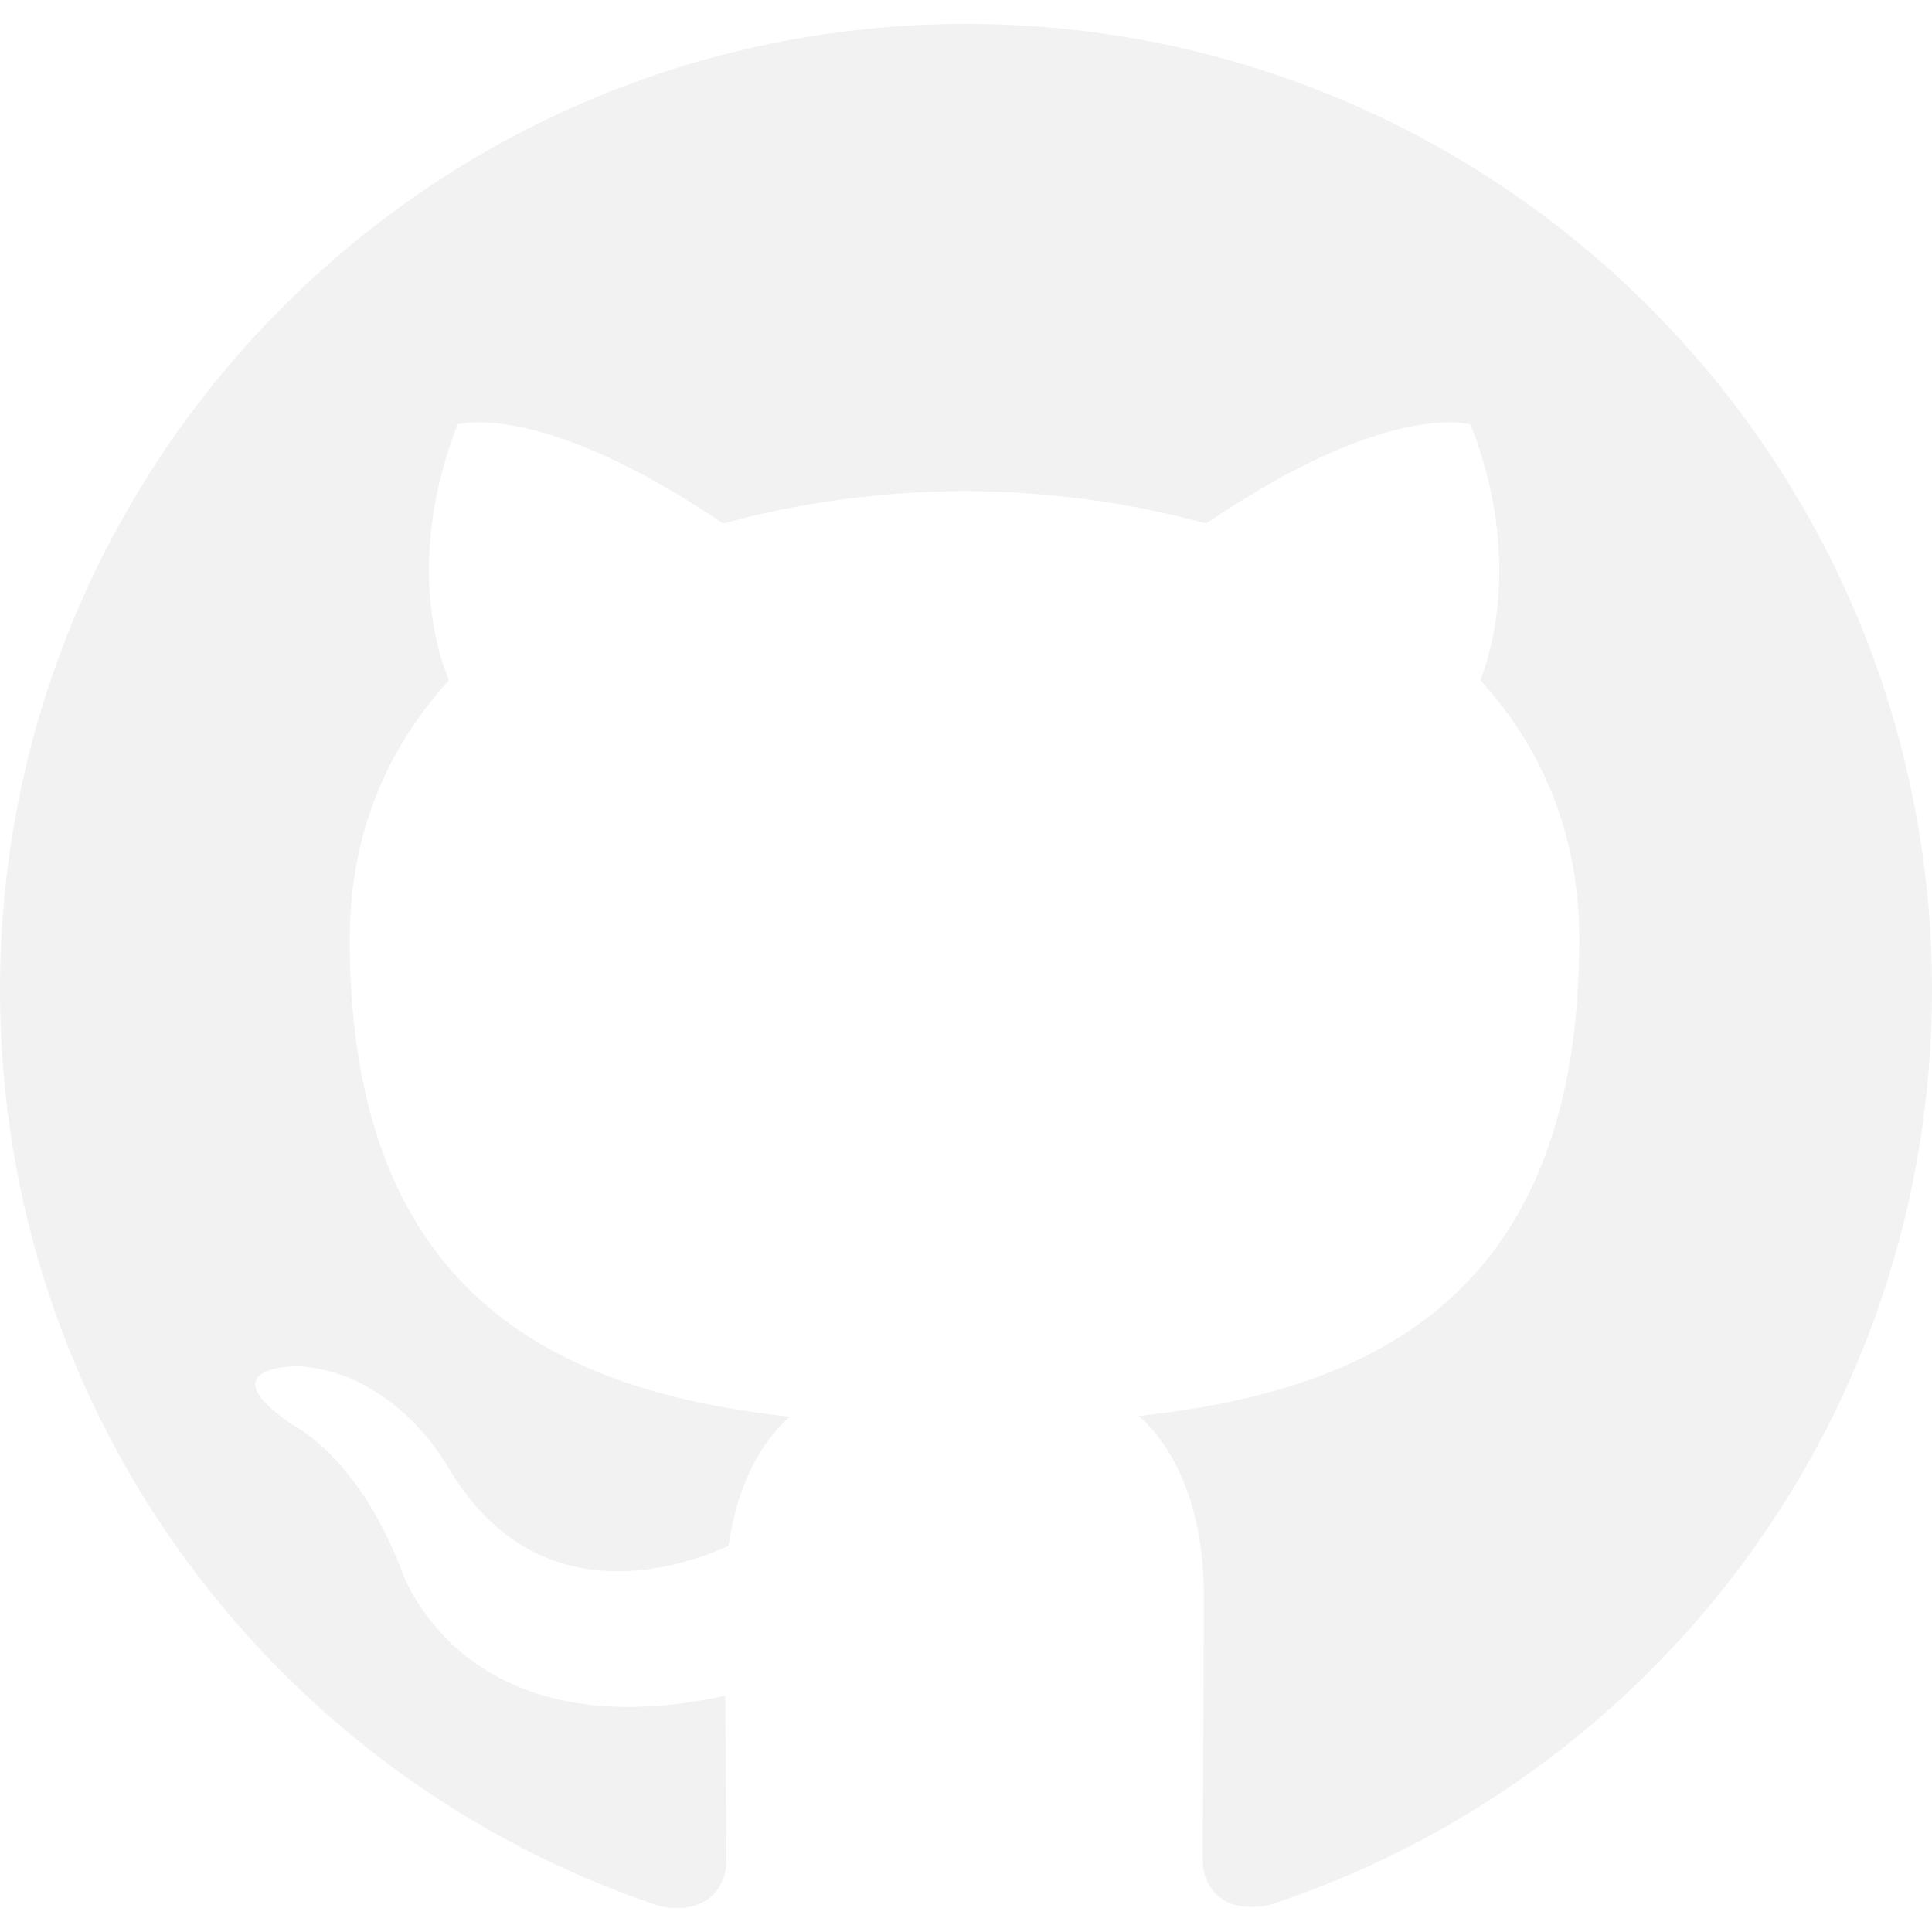
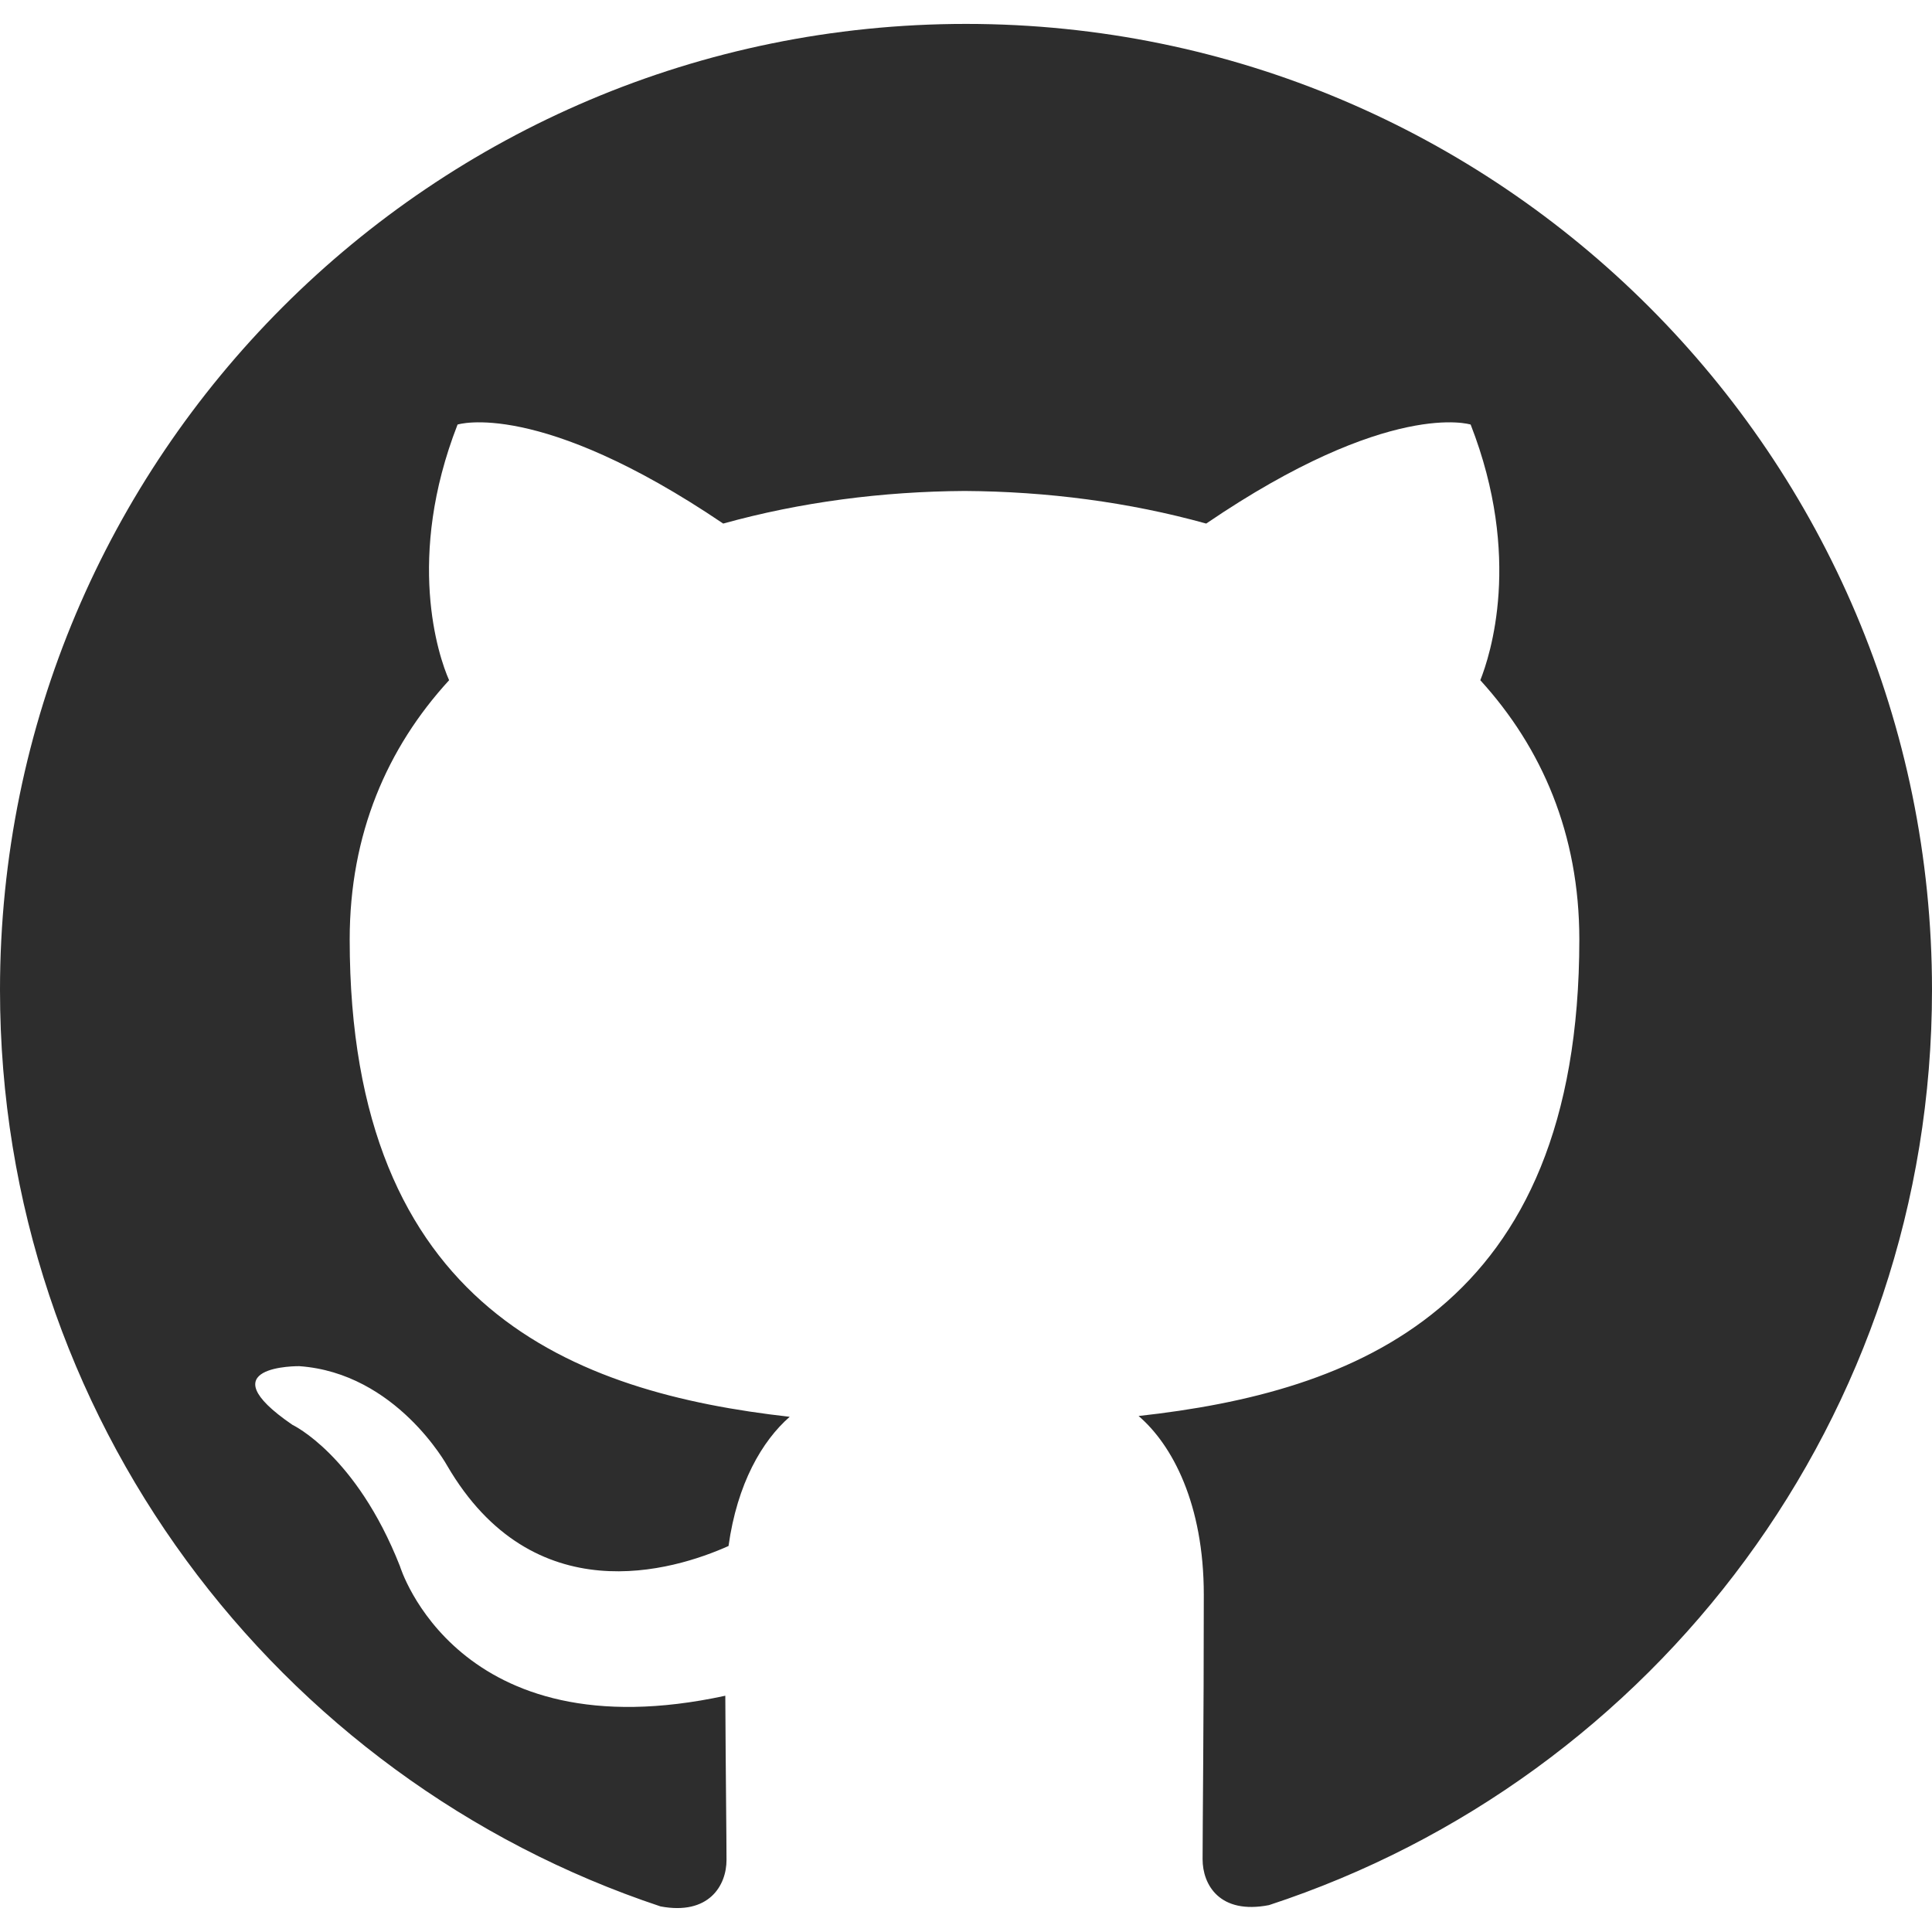
- <svg xmlns="http://www.w3.org/2000/svg" aria-labelledby="simpleicons-github-icon" role="img" viewBox="0 0 24 24" style="fill:#f2f2f2;">
+ <svg xmlns="http://www.w3.org/2000/svg" aria-labelledby="simpleicons-github-icon" role="img" viewBox="0 0 24 24" style="fill:#2d2d2d;">
  <path d="M12 .297c-6.63 0-12 5.373-12 12 0 5.303 3.438 9.8 8.205 11.385.6.113.82-.258.82-.577 0-.285-.01-1.04-.015-2.04-3.338.724-4.042-1.61-4.042-1.61C4.422 18.07 3.633 17.7 3.633 17.7c-1.087-.744.084-.729.084-.729 1.205.084 1.838 1.236 1.838 1.236 1.07 1.835 2.809 1.305 3.495.998.108-.776.417-1.305.76-1.605-2.665-.3-5.466-1.332-5.466-5.93 0-1.31.465-2.38 1.235-3.22-.135-.303-.54-1.523.105-3.176 0 0 1.005-.322 3.3 1.23.96-.267 1.98-.399 3-.405 1.02.006 2.04.138 3 .405 2.28-1.552 3.285-1.23 3.285-1.23.645 1.653.24 2.873.12 3.176.765.84 1.23 1.91 1.23 3.22 0 4.61-2.805 5.625-5.475 5.92.42.36.81 1.096.81 2.22 0 1.606-.015 2.896-.015 3.286 0 .315.21.69.825.57C20.565 22.092 24 17.592 24 12.297c0-6.627-5.373-12-12-12" />
</svg>
